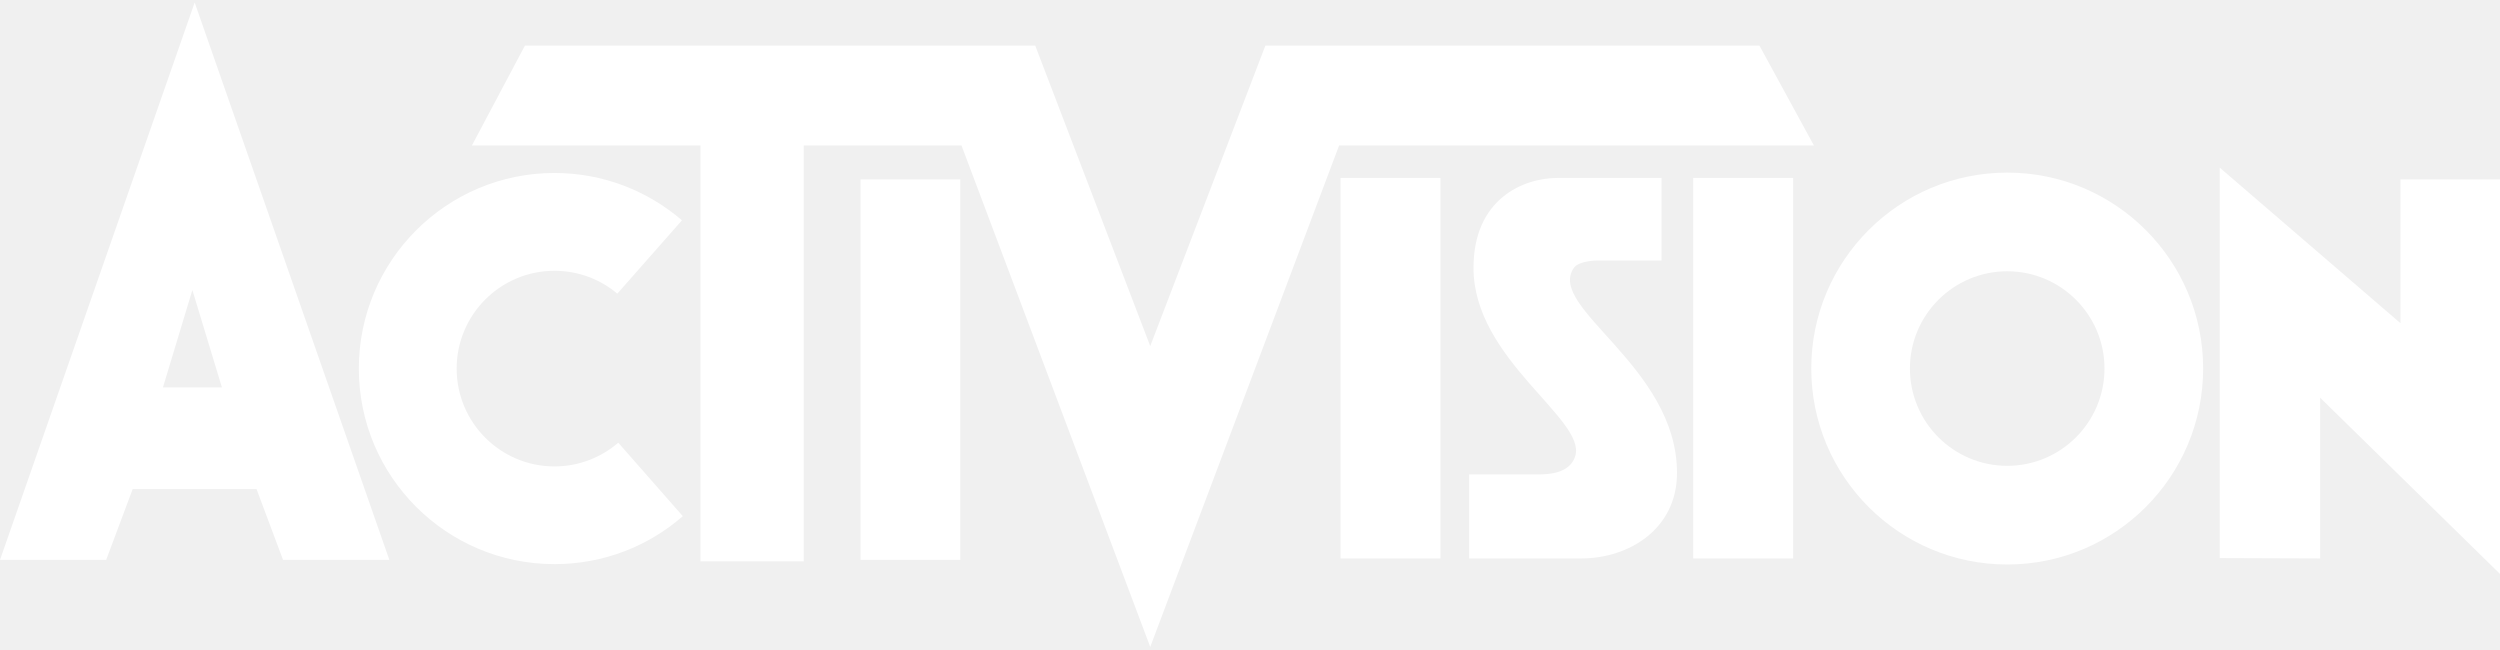
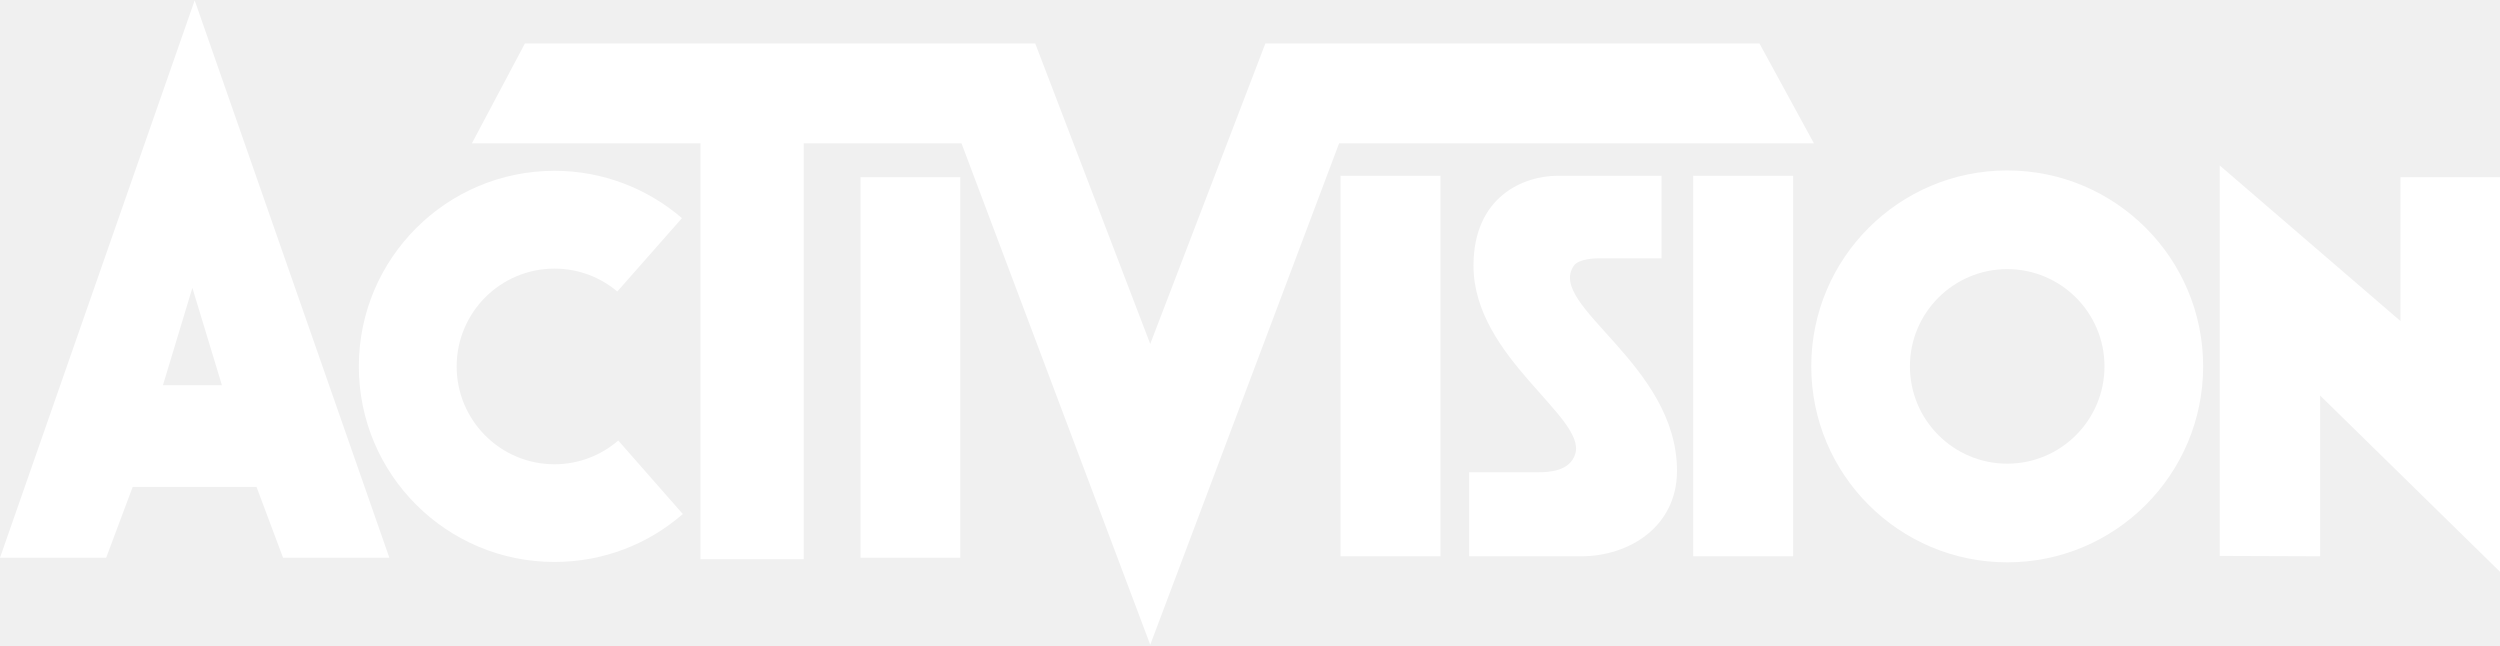
- <svg xmlns="http://www.w3.org/2000/svg" clip-rule="evenodd" fill-rule="evenodd" stroke-linejoin="round" stroke-miterlimit="2" viewBox="0 0 600 156">
+ <svg xmlns="http://www.w3.org/2000/svg" clip-rule="evenodd" fill-rule="evenodd" stroke-linejoin="round" stroke-miterlimit="2" viewBox="0 0 600 155">
  <g fill="#fff">
-     <path d="m556.824 95.44v38.587l-24.088-.088v-93.705l43.381 37.338v-34.518h23.883v94.692z" />
-     <path d="m86.12 88.467c0-25.919 21.038-46.954 46.955-46.954 11.68 0 22.372 4.3 30.596 11.36l-15.516 17.607c-4.067-3.429-9.328-5.491-15.08-5.491-12.959 0-23.477 10.518-23.477 23.476 0 12.959 10.518 23.477 23.477 23.477 5.839 0 11.187-2.15 15.312-5.695l15.487 17.636c-8.224 7.176-19.002 11.507-30.799 11.507-25.919.001-46.955-21.006-46.955-46.923z" />
-     <path d="m206.527 43.053h23.943v91.322h-23.944z" />
-     <path d="m276.058 155.265-45.299-120.35h-37.86v99.808h-24.785v-99.808h-54.857l12.726-23.971h122.471l27.602 72.116 27.634-72.116h118.577l13.074 23.971h-113.956z" fill-rule="nonzero" />
-     <path d="m352.592 134.027v-20.166h16.446c2.673 0 7.758-.203 9.036-4.444 2.644-8.833-24.436-23.158-24.436-45.123 0-16.62 12.028-21.588 20.194-21.588h24.929v19.815h-15.4s-4.416 0-5.637 1.773c-6.683 9.56 24.756 23.535 24.756 49.22 0 13.423-11.506 20.513-22.984 20.513z" />
-     <path d="m321.734 42.705h23.972v91.322h-23.972z" />
-     <path d="m406.374 42.705h23.971v91.322h-23.971z" />
-     <path d="m434.703 88.438c0-25.947 21.066-47.012 47.041-47.012 25.947 0 47.011 21.065 47.011 47.012 0 25.976-21.066 47.041-47.011 47.041-25.975 0-47.041-21.066-47.041-47.041zm23.68 0c0 12.9 10.461 23.361 23.361 23.361 12.871 0 23.332-10.461 23.332-23.361 0-12.871-10.461-23.332-23.332-23.332-12.9 0-23.361 10.459-23.361 23.332z" />
-     <path d="m67.931 134.375-6.364-16.997h-29.723l-6.362 16.997h-25.482l46.722-133.772 46.722 133.772zm-28.824-41.406h14.151l-7.089-23.36-7.062 23.361z" />
+     <path d="m556.824 94.921v38.587l-24.088-.088v-93.705l43.381 37.338v-34.518h23.883v94.692z" />
+     <path d="m86.12 87.947c0-25.918 21.038-46.953 46.955-46.953 11.68 0 22.372 4.299 30.596 11.36l-15.516 17.607c-4.067-3.429-9.328-5.492-15.08-5.492-12.959 0-23.477 10.518-23.477 23.477 0 12.958 10.518 23.477 23.477 23.477 5.839 0 11.187-2.15 15.312-5.695l15.487 17.636c-8.224 7.176-19.002 11.507-30.799 11.507-25.919.001-46.955-21.006-46.955-46.923z" />
+     <path d="m206.527 42.533h23.943v91.323h-23.944z" />
+     <path d="m276.058 154.746-45.299-120.35h-37.86v99.808h-24.785v-99.808h-54.857l12.726-23.972h122.471l27.602 72.117 27.634-72.117h118.577l13.074 23.972h-113.956z" fill-rule="nonzero" />
+     <path d="m352.592 133.508v-20.166h16.446c2.673 0 7.758-.203 9.036-4.444 2.644-8.833-24.436-23.158-24.436-45.123 0-16.62 12.028-21.588 20.194-21.588h24.929v19.815h-15.4s-4.416 0-5.637 1.773c-6.683 9.559 24.756 23.535 24.756 49.219 0 13.424-11.506 20.514-22.984 20.514z" />
+     <path d="m321.734 42.185h23.972v91.322h-23.972z" />
+     <path d="m406.374 42.185h23.971v91.322h-23.971z" />
+     <path d="m434.703 87.919c0-25.947 21.066-47.012 47.041-47.012 25.947 0 47.011 21.065 47.011 47.012 0 25.976-21.066 47.041-47.011 47.041-25.975 0-47.041-21.066-47.041-47.041zm23.68 0c0 12.9 10.461 23.361 23.361 23.361 12.871 0 23.332-10.461 23.332-23.361 0-12.872-10.461-23.332-23.332-23.332-12.9 0-23.361 10.459-23.361 23.332z" />
+     <path d="m67.931 133.856-6.364-16.997h-29.723l-6.362 16.997h-25.482l46.722-133.773 46.722 133.773zm-28.824-41.406h14.151l-7.089-23.361z" />
  </g>
</svg>
